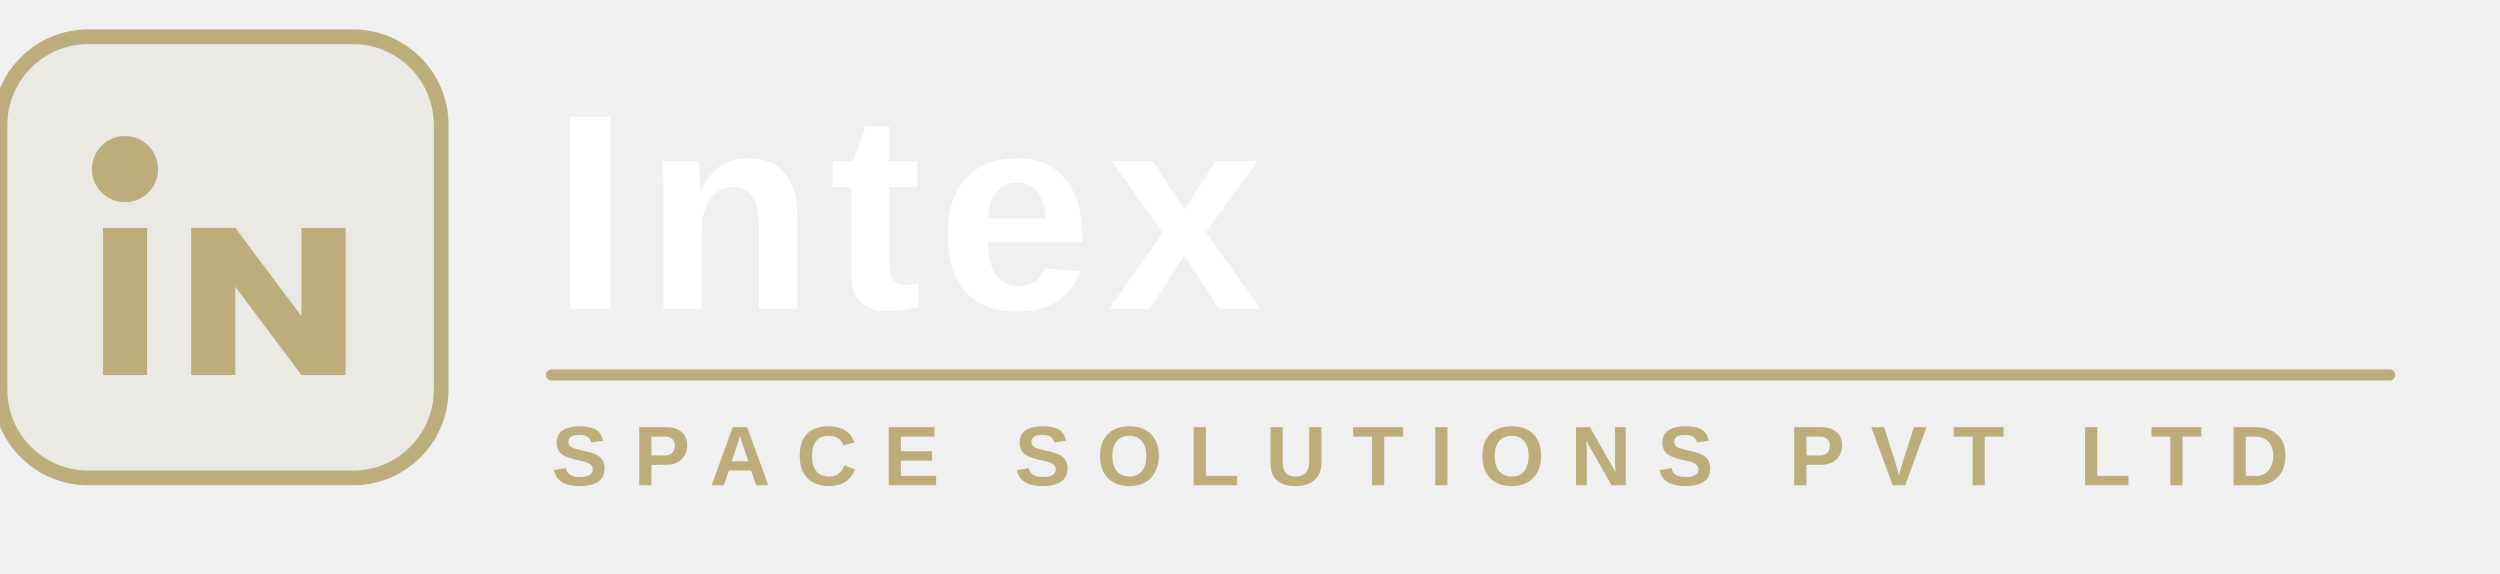
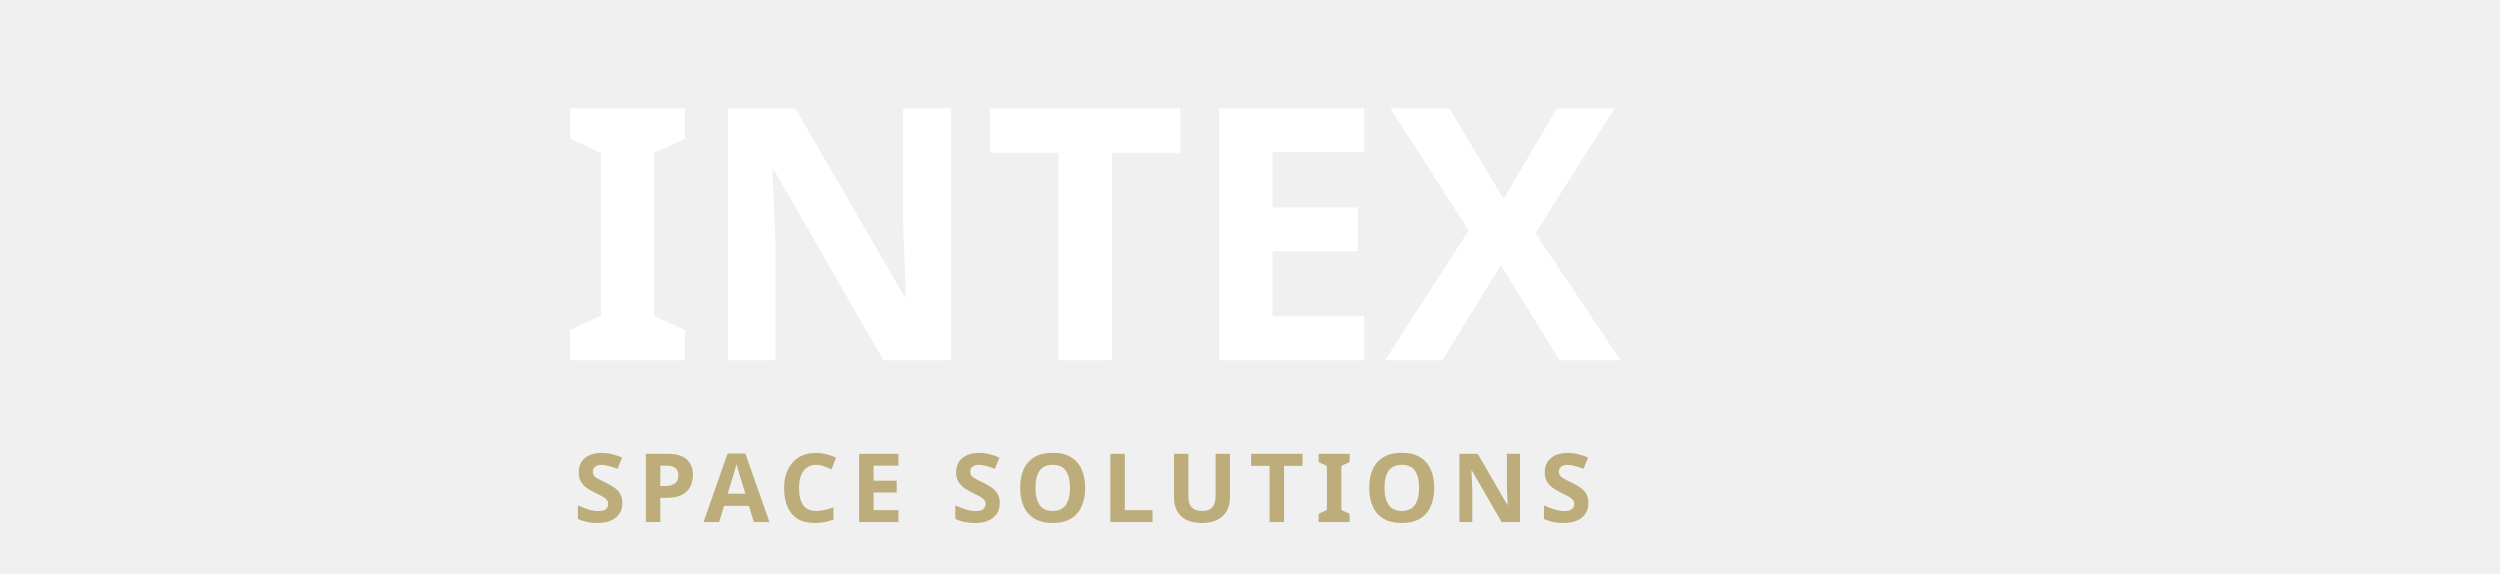
<svg xmlns="http://www.w3.org/2000/svg" width="340" height="78" viewBox="0 0 340 78" fill="none" role="img" aria-labelledby="logoTitle">
-   <g transform="translate(0, 5)">
-     <rect x="0" y="0" width="60" height="60" rx="12" fill="#BDAD7B" fill-opacity="0.1" />
-     <rect x="0" y="0" width="60" height="60" rx="12" stroke="#BDAD7B" stroke-width="2" />
-     <circle cx="17" cy="18" r="4.5" fill="#BDAD7B" />
-     <rect x="14" y="26" width="6" height="20" fill="#BDAD7B" />
-     <rect x="26" y="26" width="6" height="20" fill="#BDAD7B" />
-     <rect x="41" y="26" width="6" height="20" fill="#BDAD7B" />
-     <polygon points="26,26 32,26 47,46 41,46" fill="#BDAD7B" />
-   </g>
-   <text x="75" y="42" fill="#FFFFFF" font-family="Space Grotesk, DM Sans, Arial, Helvetica, sans-serif" font-size="38" font-weight="700" letter-spacing="2">Intex</text>
-   <path d="M75 51H325" stroke="#BDAD7B" stroke-width="1.5" stroke-linecap="round" />
-   <text x="75" y="66" fill="#BDAD7B" font-family="DM Sans, Arial, Helvetica, sans-serif" font-size="11.5" font-weight="600" letter-spacing="3.5">SPACE SOLUTIONS PVT LTD</text>
+   <text x="76" y="49" fill="#FFFFFF" font-family="Verdana, Geneva, sans-serif" font-size="48" font-weight="700" letter-spacing="0">INTEX</text>
+   <text x="78" y="71" fill="#BDAD7B" font-family="Verdana, Geneva, sans-serif" font-size="13" font-weight="700" letter-spacing="1.5">SPACE SOLUTIONS</text>
</svg>
